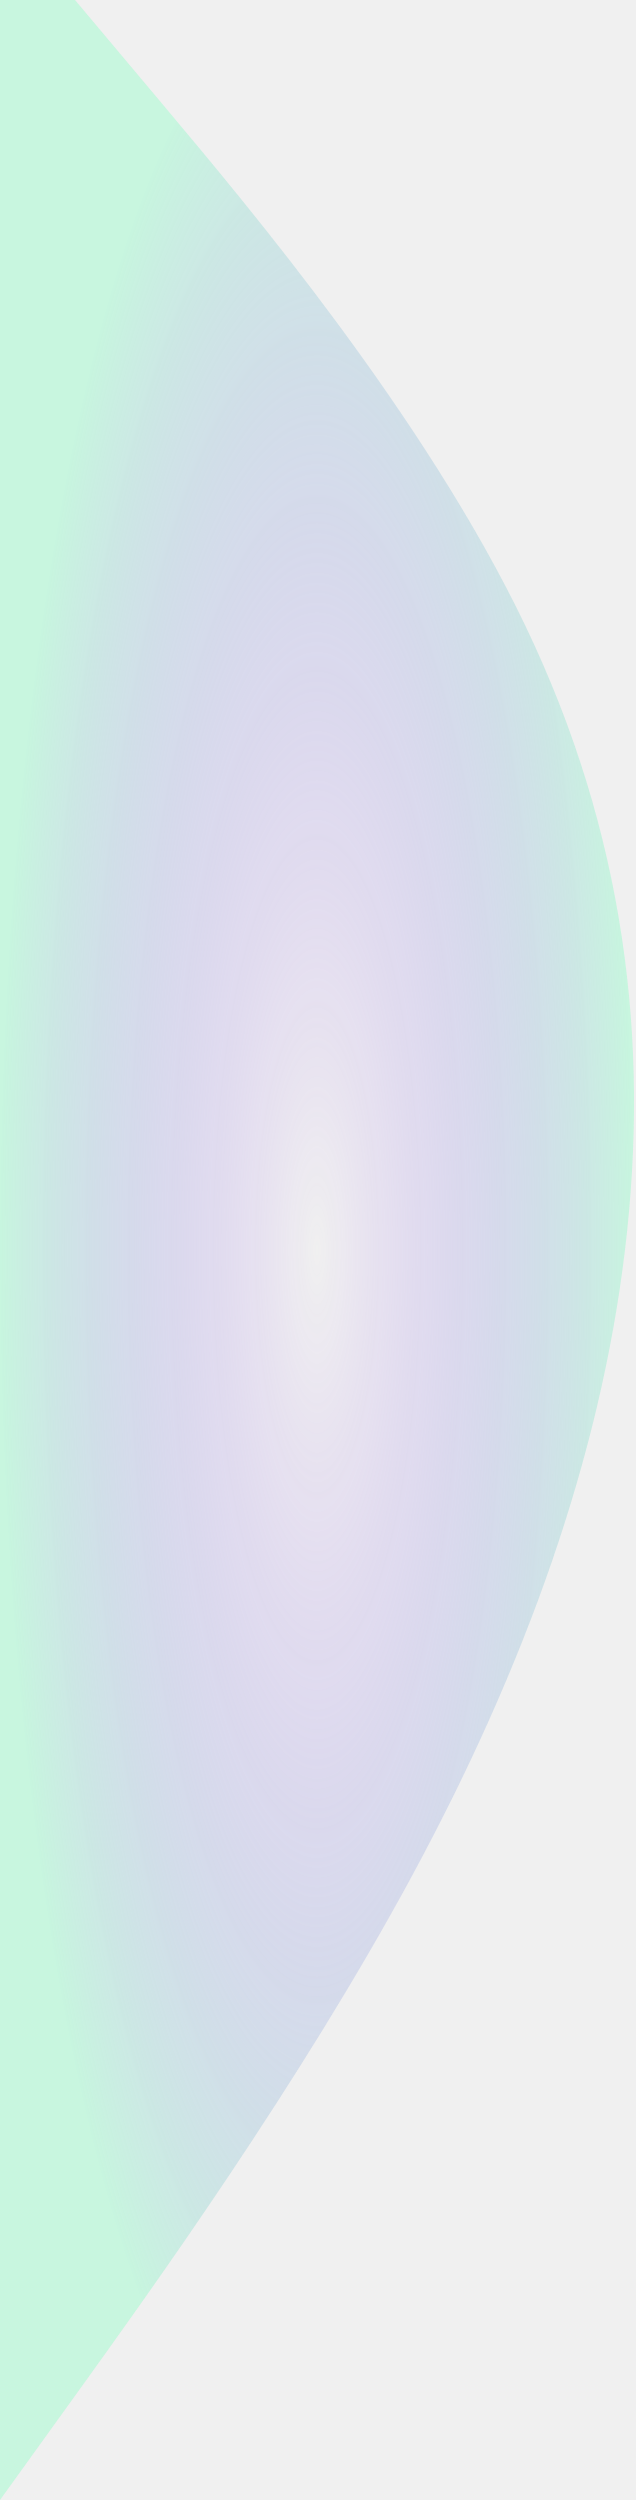
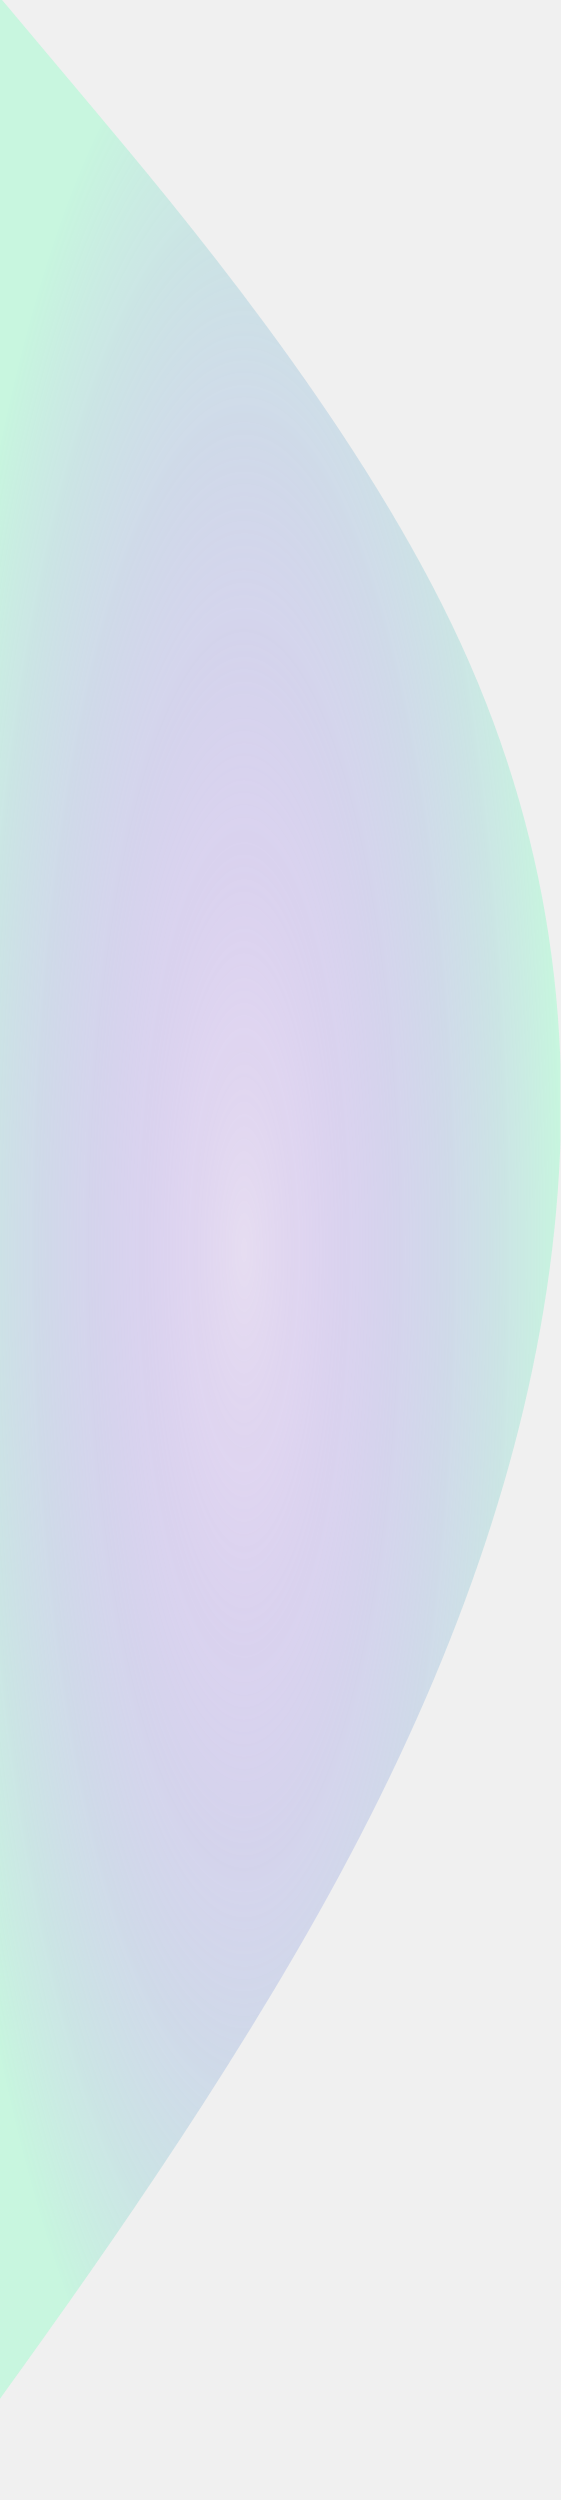
- <svg xmlns="http://www.w3.org/2000/svg" width="305" height="1200" viewBox="0 0 305 1200" fill="none">
-   <path fill-rule="evenodd" clip-rule="evenodd" d="M36 0L78 50C120 100 204 200 252 300C300 400 312 500 300 600C288 700 252 800 198 900C144 1000 72 1100 36 1150L-3.05176e-05 1200V1150C-3.05176e-05 1100 -3.05176e-05 1000 -3.05176e-05 900C-3.05176e-05 800 -3.05176e-05 700 -3.05176e-05 600C-3.05176e-05 500 -3.05176e-05 400 -3.05176e-05 300C-3.05176e-05 200 -3.05176e-05 100 -3.05176e-05 50V0L36 0Z" fill="url(#paint0_radial)" />
+ <svg xmlns="http://www.w3.org/2000/svg" width="269" height="1200" viewBox="0 0 269 1200" fill="none">
+   <g clip-path="url(#clip0)">
+     <path fill-rule="evenodd" clip-rule="evenodd" d="M1 0L43 50C85 100 169 200 217 300C265 400 277 500 265 600C253 700 217 800 163 900C109 1000 37 1100 1 1150L-35 1200V1150C-35 1100 -35 1000 -35 900C-35 800 -35 700 -35 600C-35 500 -35 400 -35 300C-35 200 -35 100 -35 50V0H1Z" fill="url(#paint0_radial)" />
+   </g>
  <defs>
-     <radialGradient id="paint0_radial" cx="0" cy="0" r="1" gradientUnits="userSpaceOnUse" gradientTransform="translate(152.164 600) rotate(180) scale(152.164 600)">
-       <stop stop-color="#862DF7" stop-opacity="0" />
+     <radialGradient id="paint0_radial" cx="0" cy="0" r="1" gradientUnits="userSpaceOnUse" gradientTransform="translate(117.164 600) rotate(180) scale(152.164 600)">
+       <stop stop-color="#862DF7" stop-opacity="0.1" />
      <stop offset="1" stop-color="#9FFBCE" stop-opacity="0.5" />
    </radialGradient>
+     <clipPath id="clip0">
+       <rect width="269" height="1200" fill="white" />
+     </clipPath>
  </defs>
</svg>
